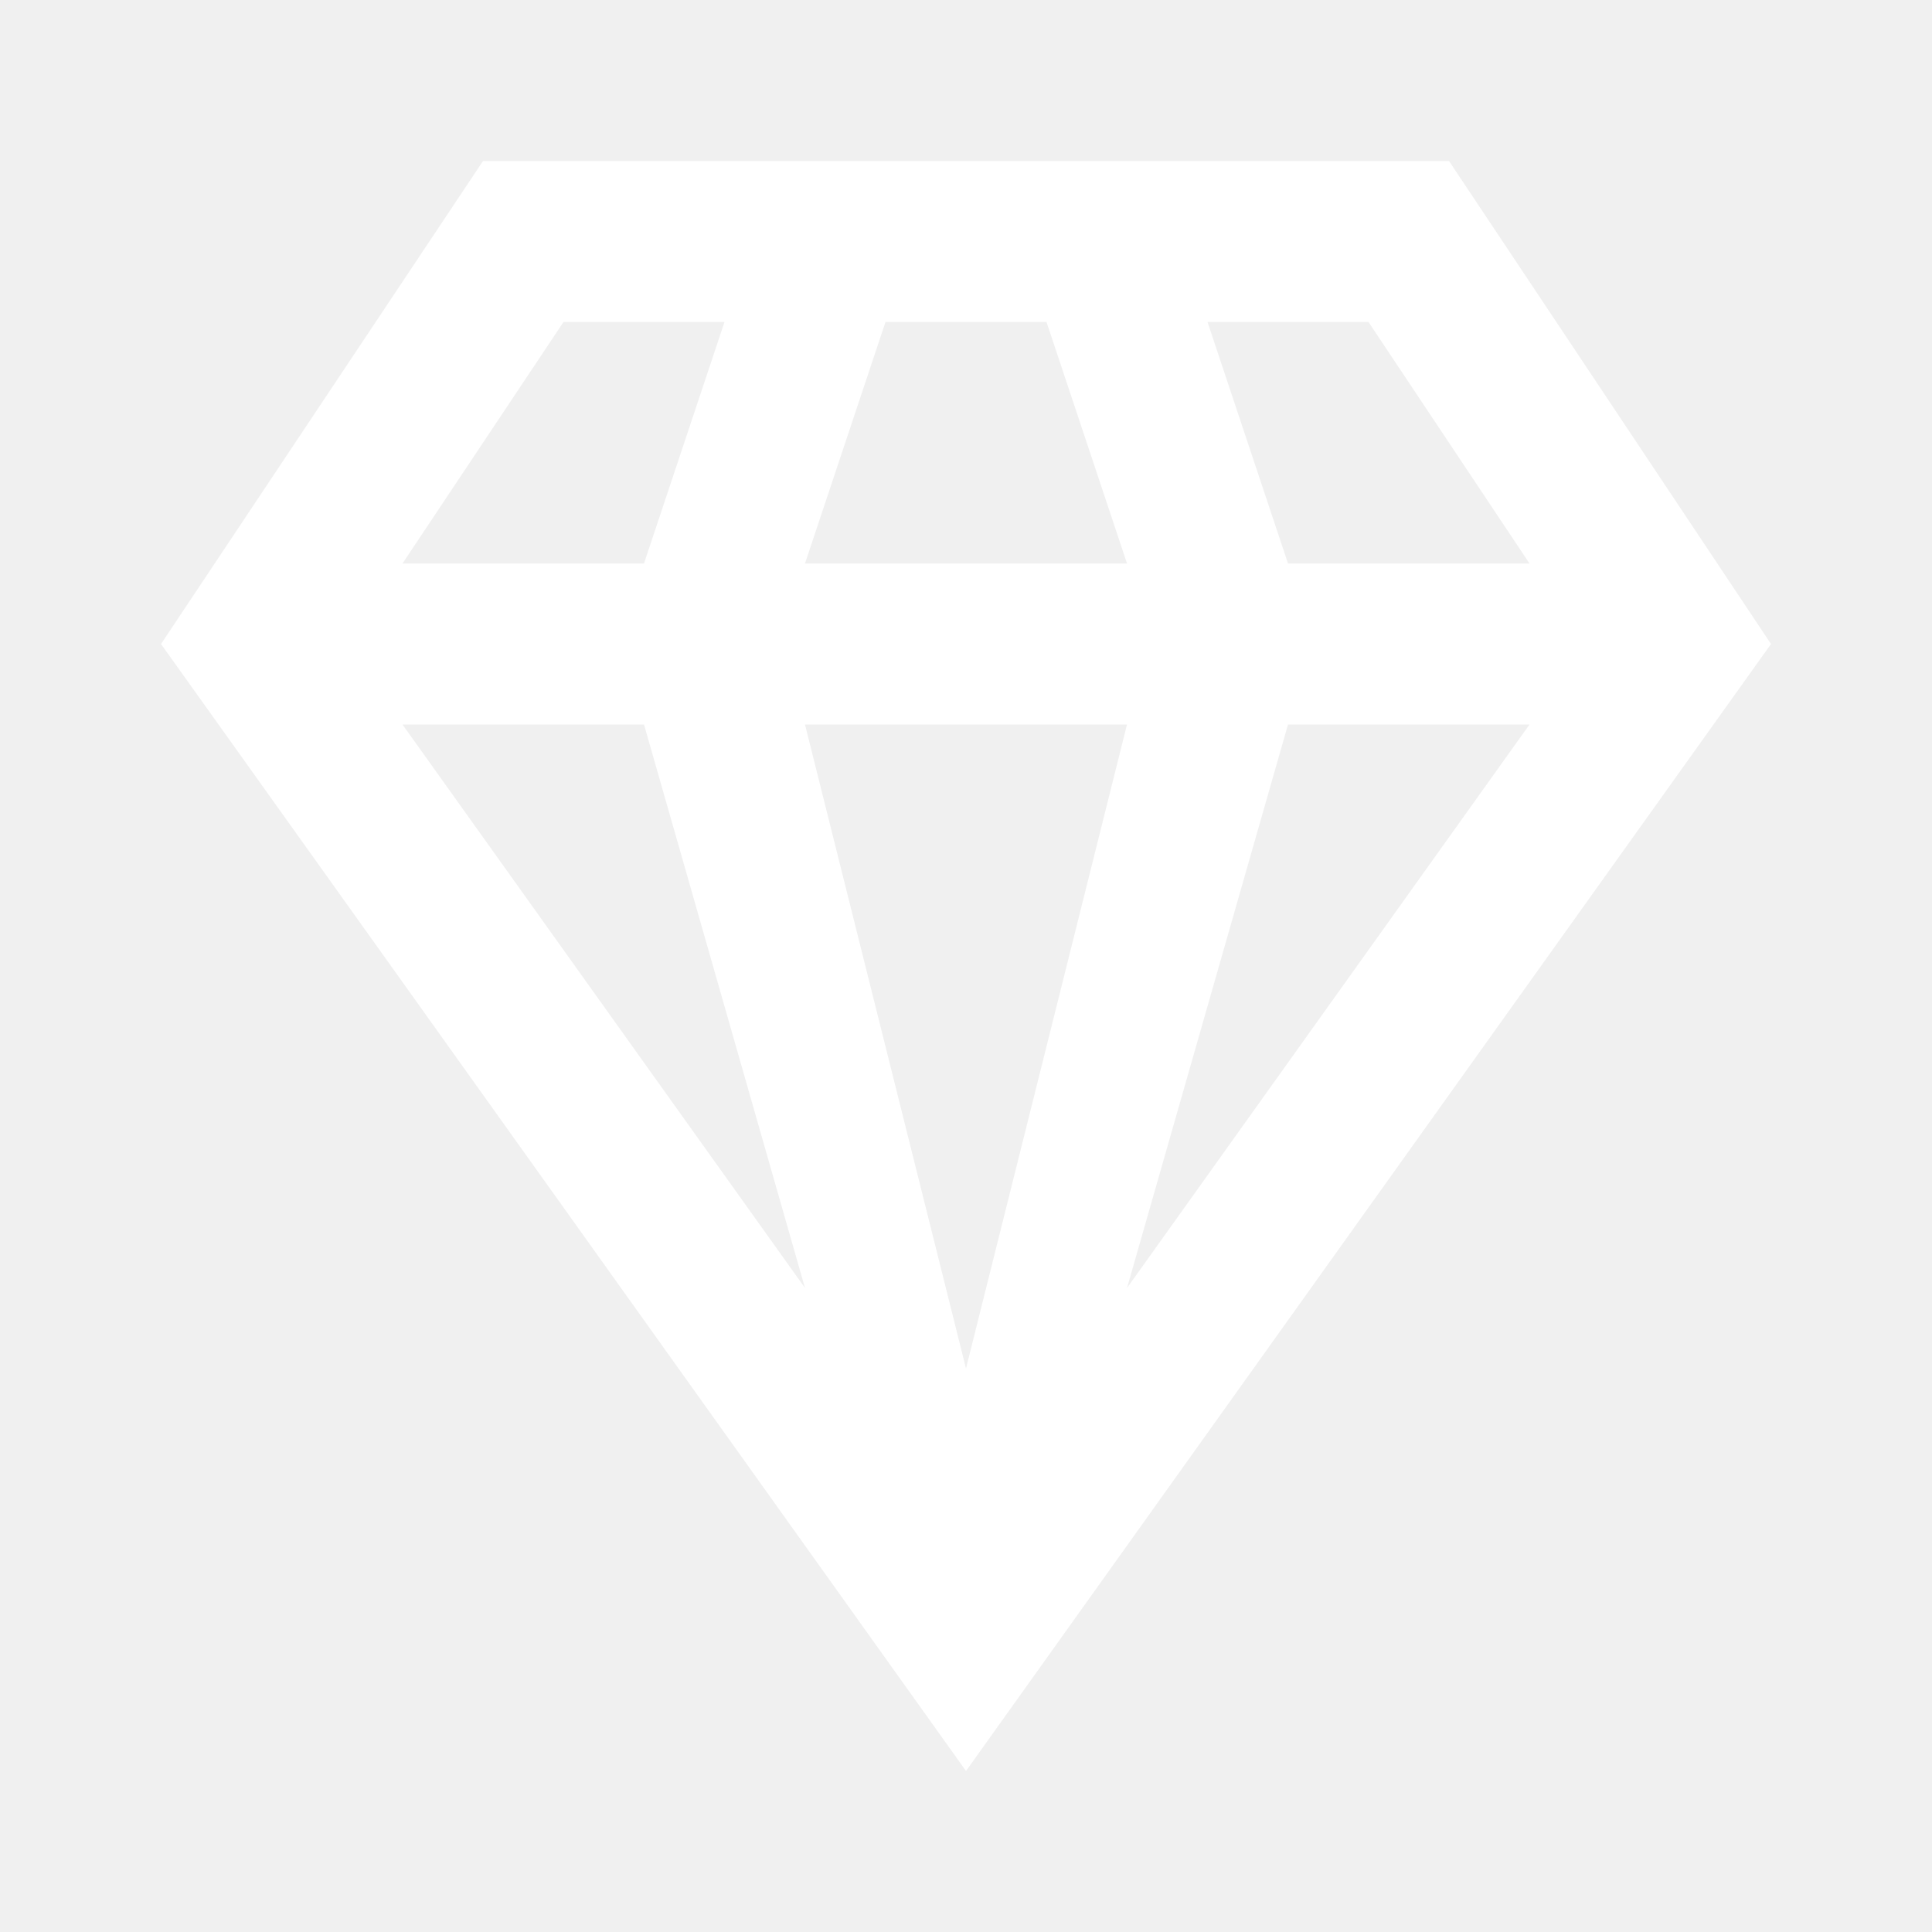
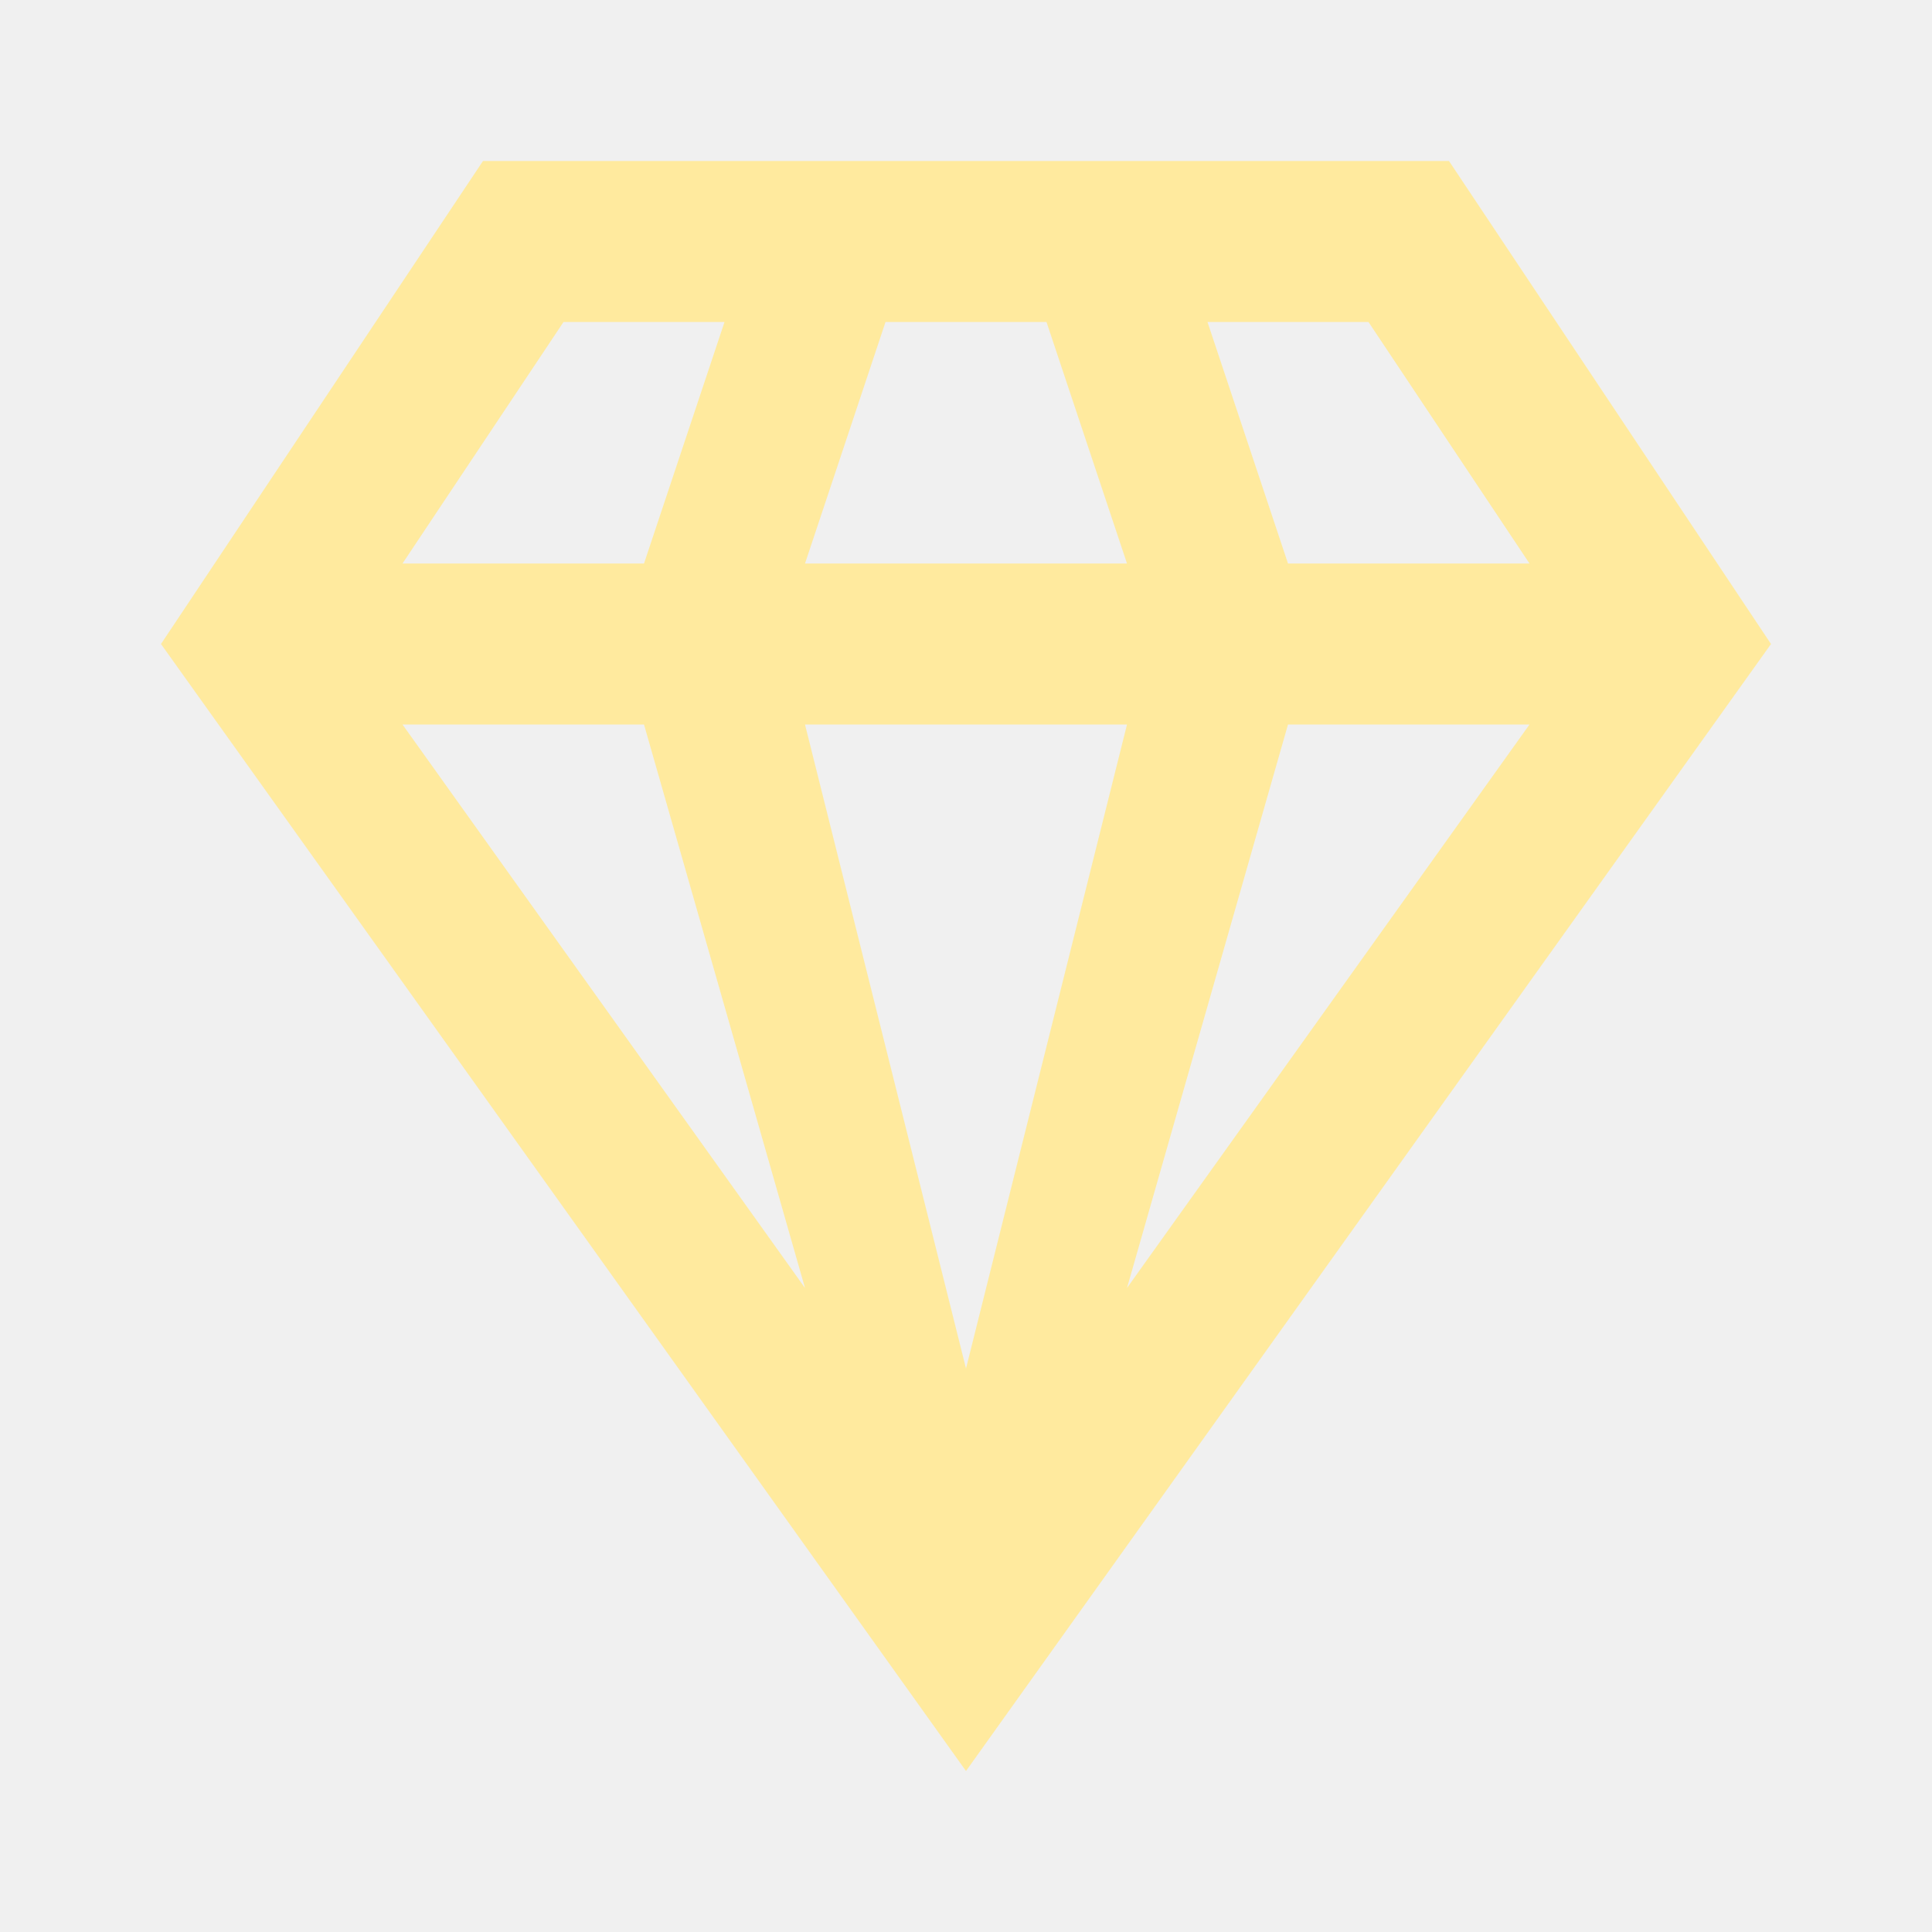
<svg xmlns="http://www.w3.org/2000/svg" width="24" height="24" viewBox="0 0 24 24" fill="none">
-   <path d="M16 9H19L14 16M10 9H14L12 17M5 9H8L10 16M15 4H17L19 7H16M11 4H13L14 7H10M7 4H9L8 7H5M6 2L2 8L12 22L22 8L18 2H6Z" fill="white" />
+   <path d="M16 9H19L14 16M10 9H14L12 17M5 9H8L10 16M15 4H17L19 7H16M11 4H13L14 7H10M7 4H9L8 7H5M6 2L2 8L12 22L22 8L18 2H6Z" fill="#FFEA9E" />
</svg>
